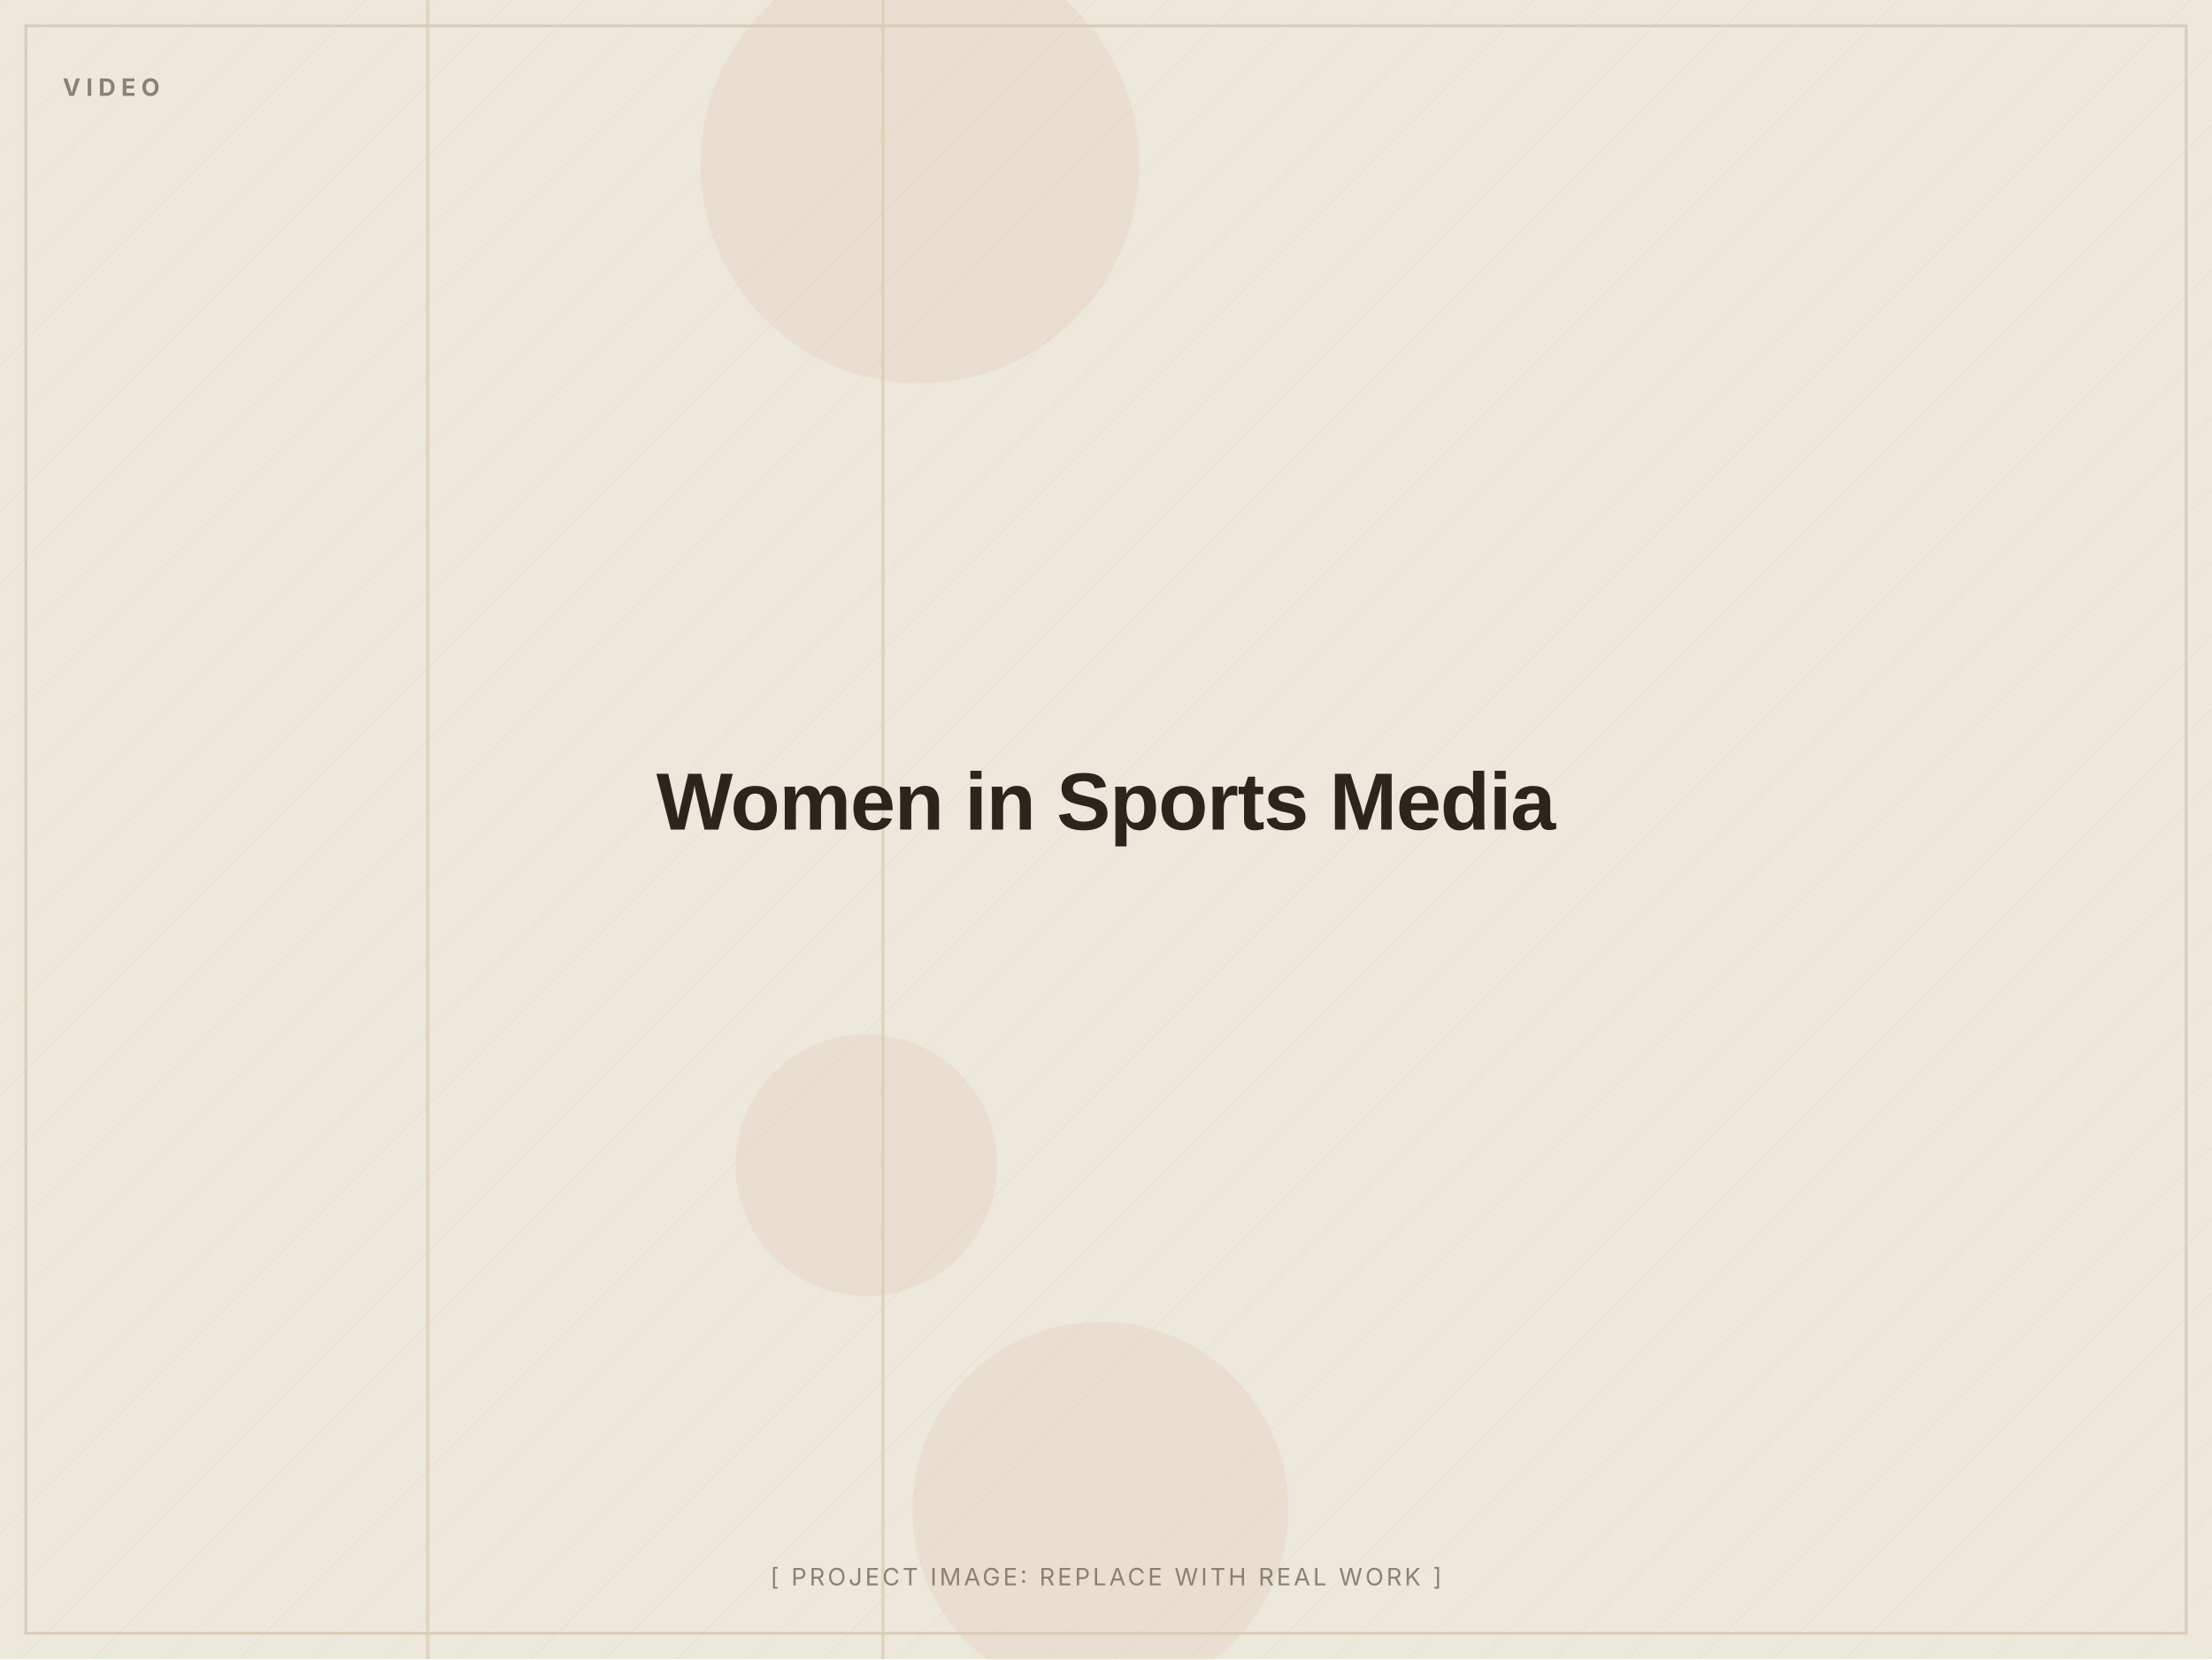
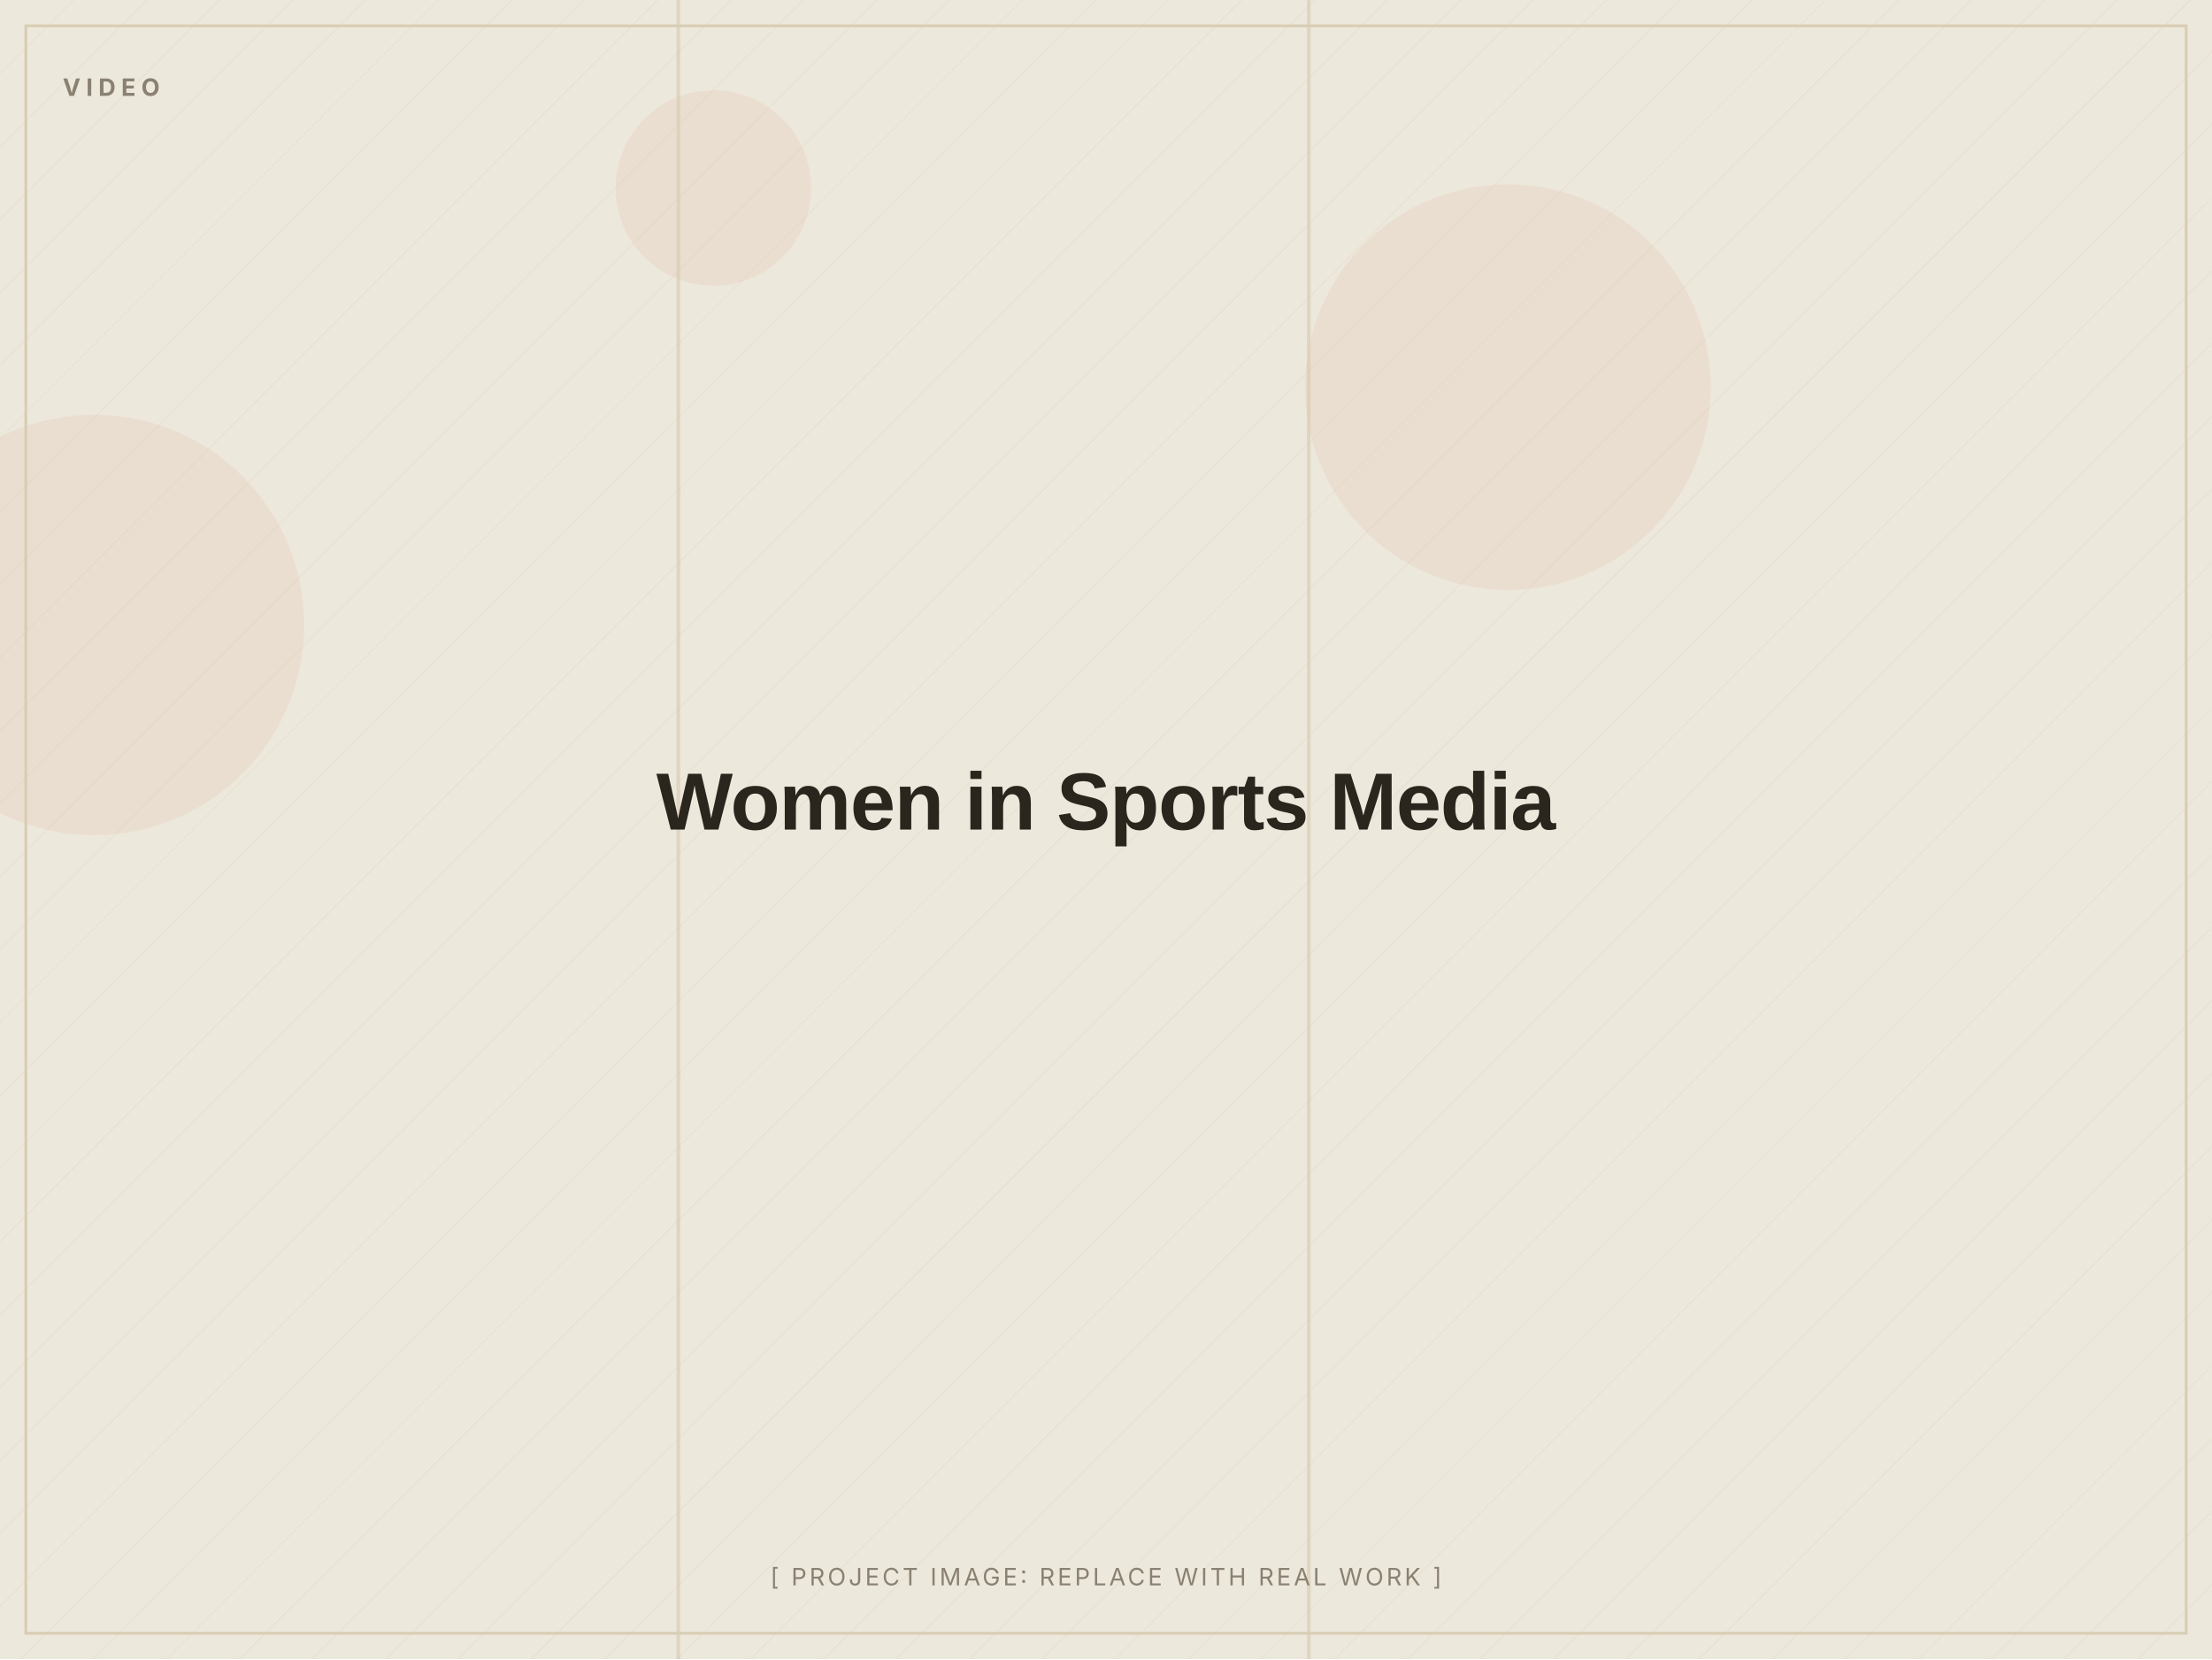
<svg xmlns="http://www.w3.org/2000/svg" width="1200" height="900" viewBox="0 0 1200 900" role="img" aria-label="Women in Sports Media (placeholder image)">
  <defs>
    <pattern id="d" width="28" height="28" patternUnits="userSpaceOnUse" patternTransform="rotate(45)">
      <line x1="0" y1="0" x2="0" y2="28" stroke="#D8CDB4" stroke-width="1" opacity="0.5" />
    </pattern>
  </defs>
  <rect width="1200" height="900" fill="#EDE8DC" />
  <rect width="1200" height="900" fill="url(#d)" opacity="0.55" />
-   <circle cx="470" cy="632" r="71" fill="#C2410C" opacity="0.06" />
-   <circle cx="499" cy="89" r="119" fill="#C2410C" opacity="0.06" />
-   <circle cx="597" cy="819" r="102" fill="#C2410C" opacity="0.06" />
-   <rect x="478" y="0" width="2" height="900" fill="#D8CDB4" opacity="0.7" />
-   <rect x="231" y="0" width="2" height="900" fill="#D8CDB4" opacity="0.7" />
+   <circle cx="387" cy="102" r="53" fill="#C2410C" opacity="0.06" />
+   <circle cx="818" cy="210" r="110" fill="#C2410C" opacity="0.06" />
+   <circle cx="51" cy="339" r="114" fill="#C2410C" opacity="0.06" />
+   <rect x="709" y="0" width="2" height="900" fill="#D8CDB4" opacity="0.7" />
+   <rect x="367" y="0" width="2" height="900" fill="#D8CDB4" opacity="0.7" />
  <rect x="14" y="14" width="1172" height="872" fill="none" stroke="#D8CDB4" stroke-width="1.5" />
  <text x="34" y="52" font-family="Inter, Arial, sans-serif" font-weight="700" font-size="13" letter-spacing="3" fill="#8A8172">VIDEO</text>
  <text x="600.0" y="450.0" text-anchor="middle" font-family="Archivo, Arial, sans-serif" font-weight="800" font-size="44" letter-spacing="-0.5" fill="#2A251D">Women in Sports Media</text>
  <text x="600.0" y="860" text-anchor="middle" font-family="Inter, Arial, sans-serif" font-size="13" letter-spacing="1.5" fill="#8A8172">[ PROJECT IMAGE: REPLACE WITH REAL WORK ]</text>
</svg>
